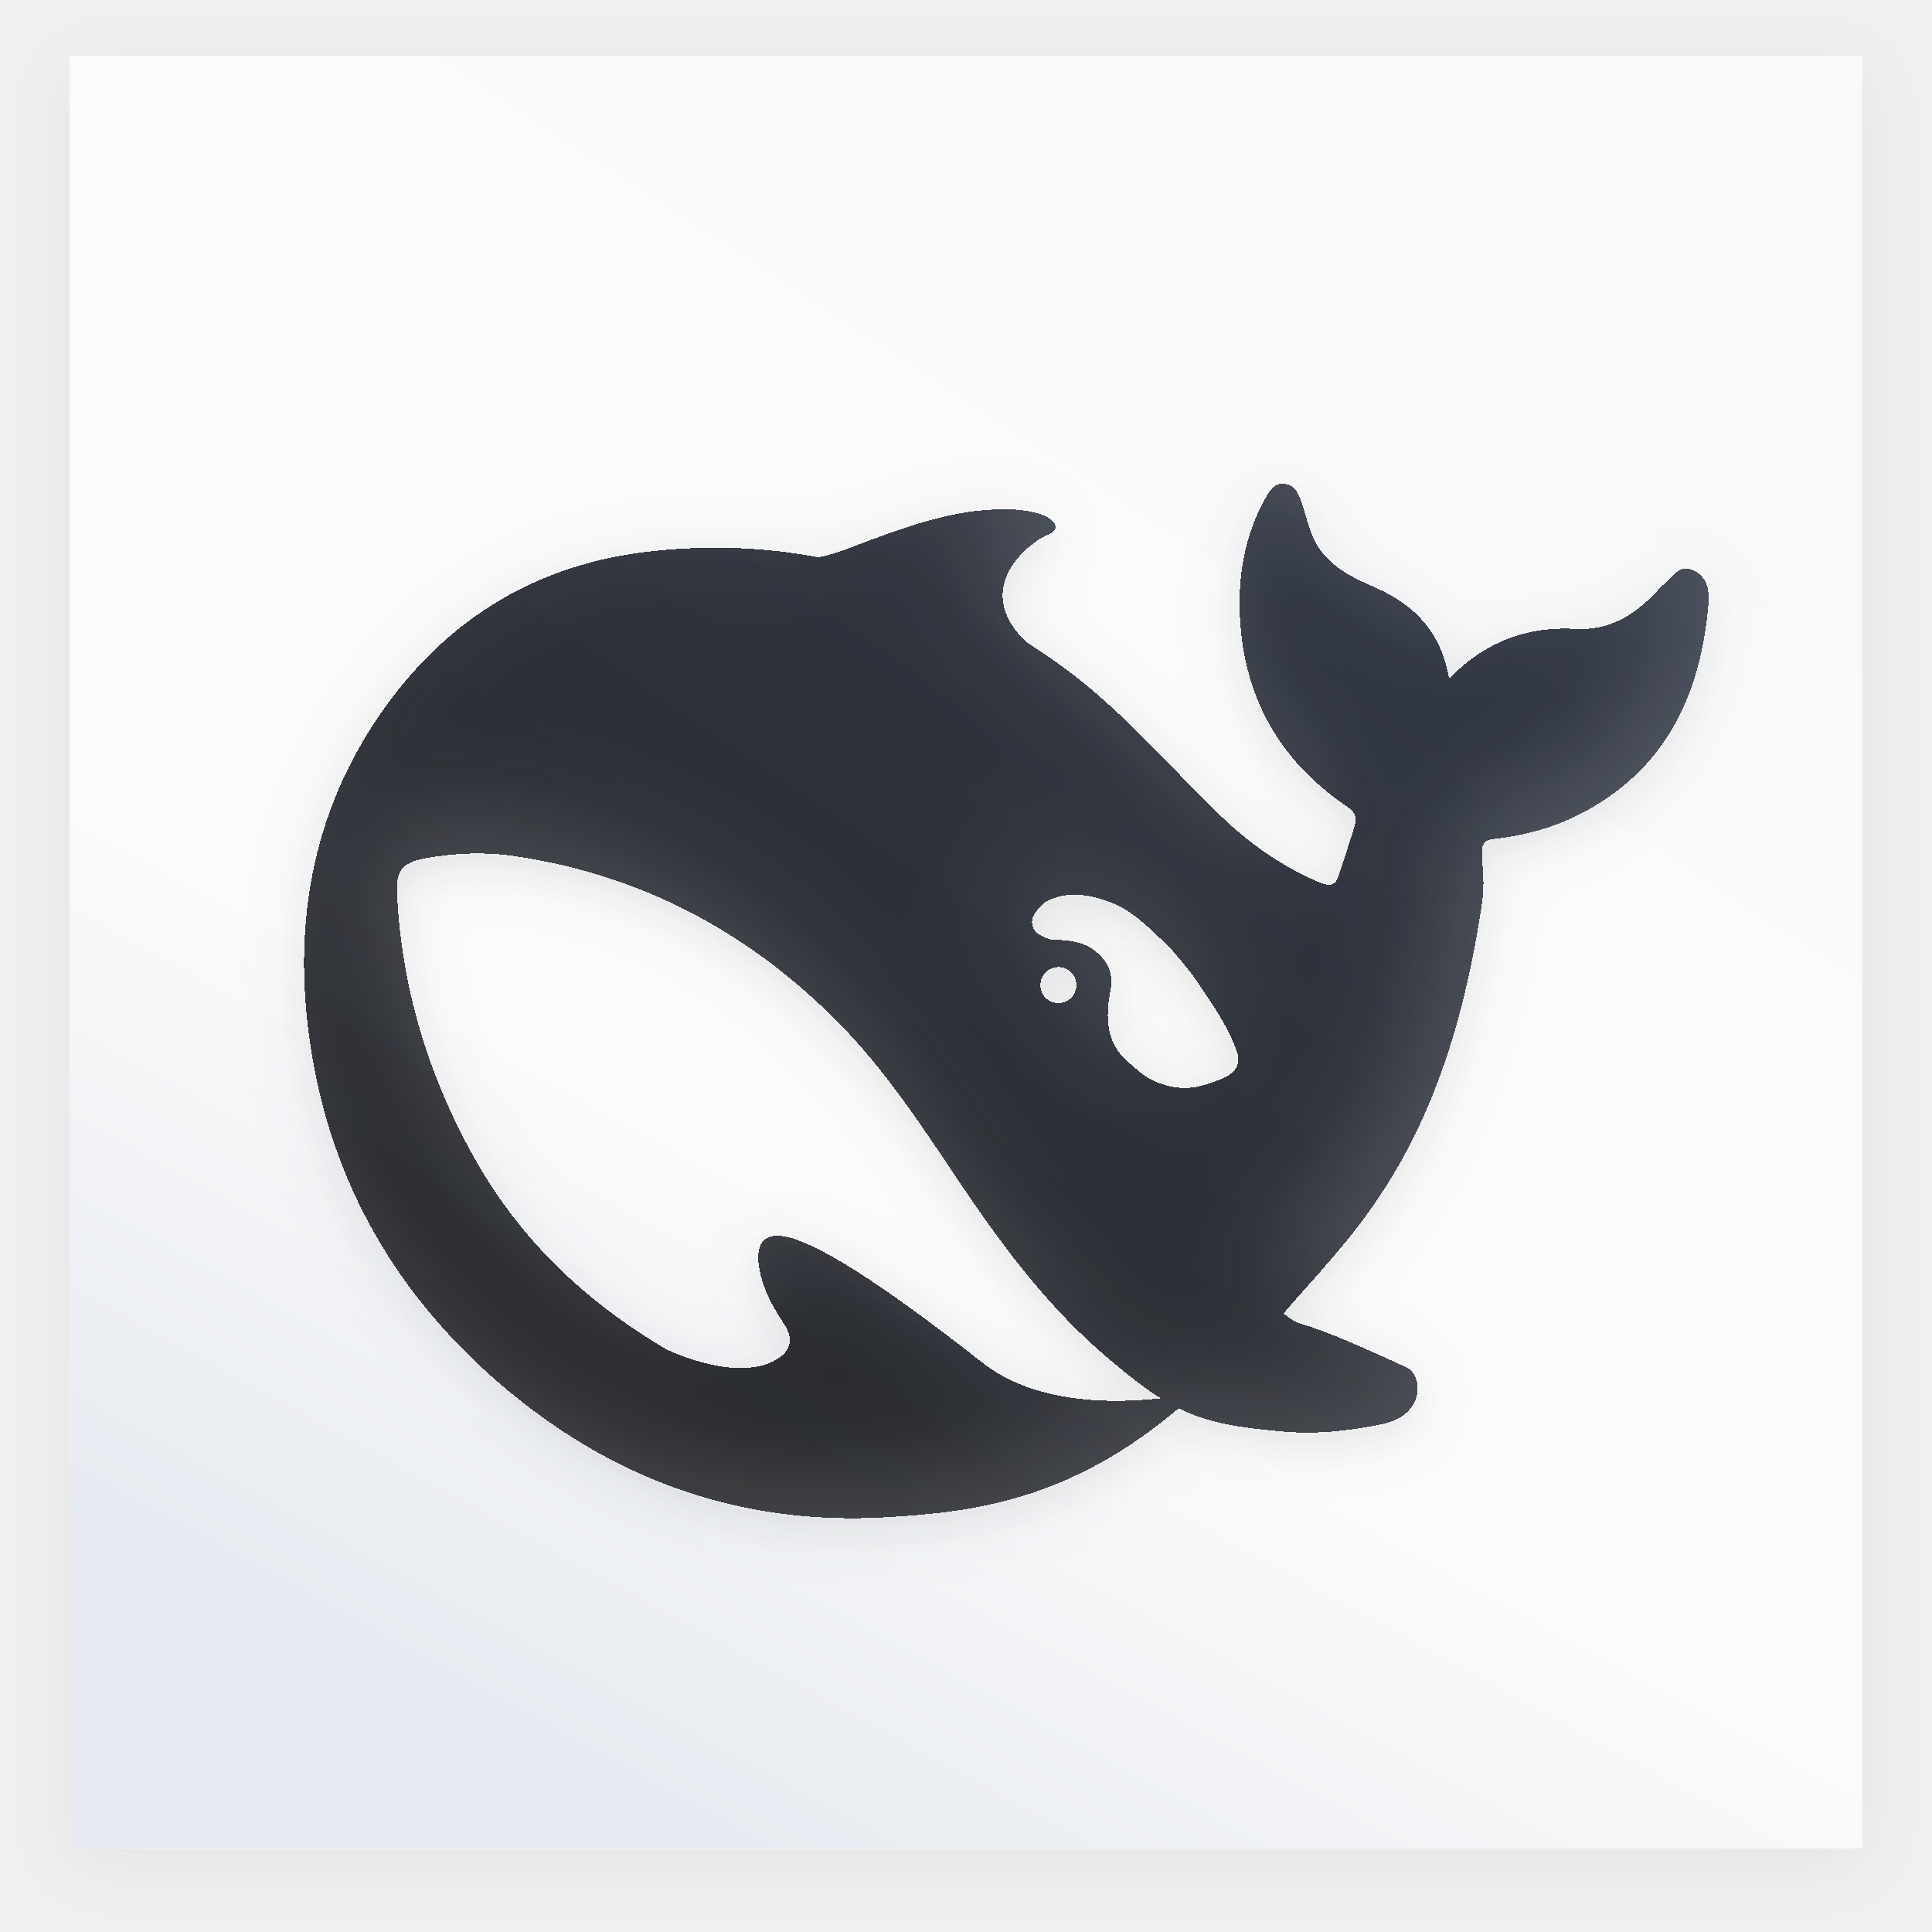
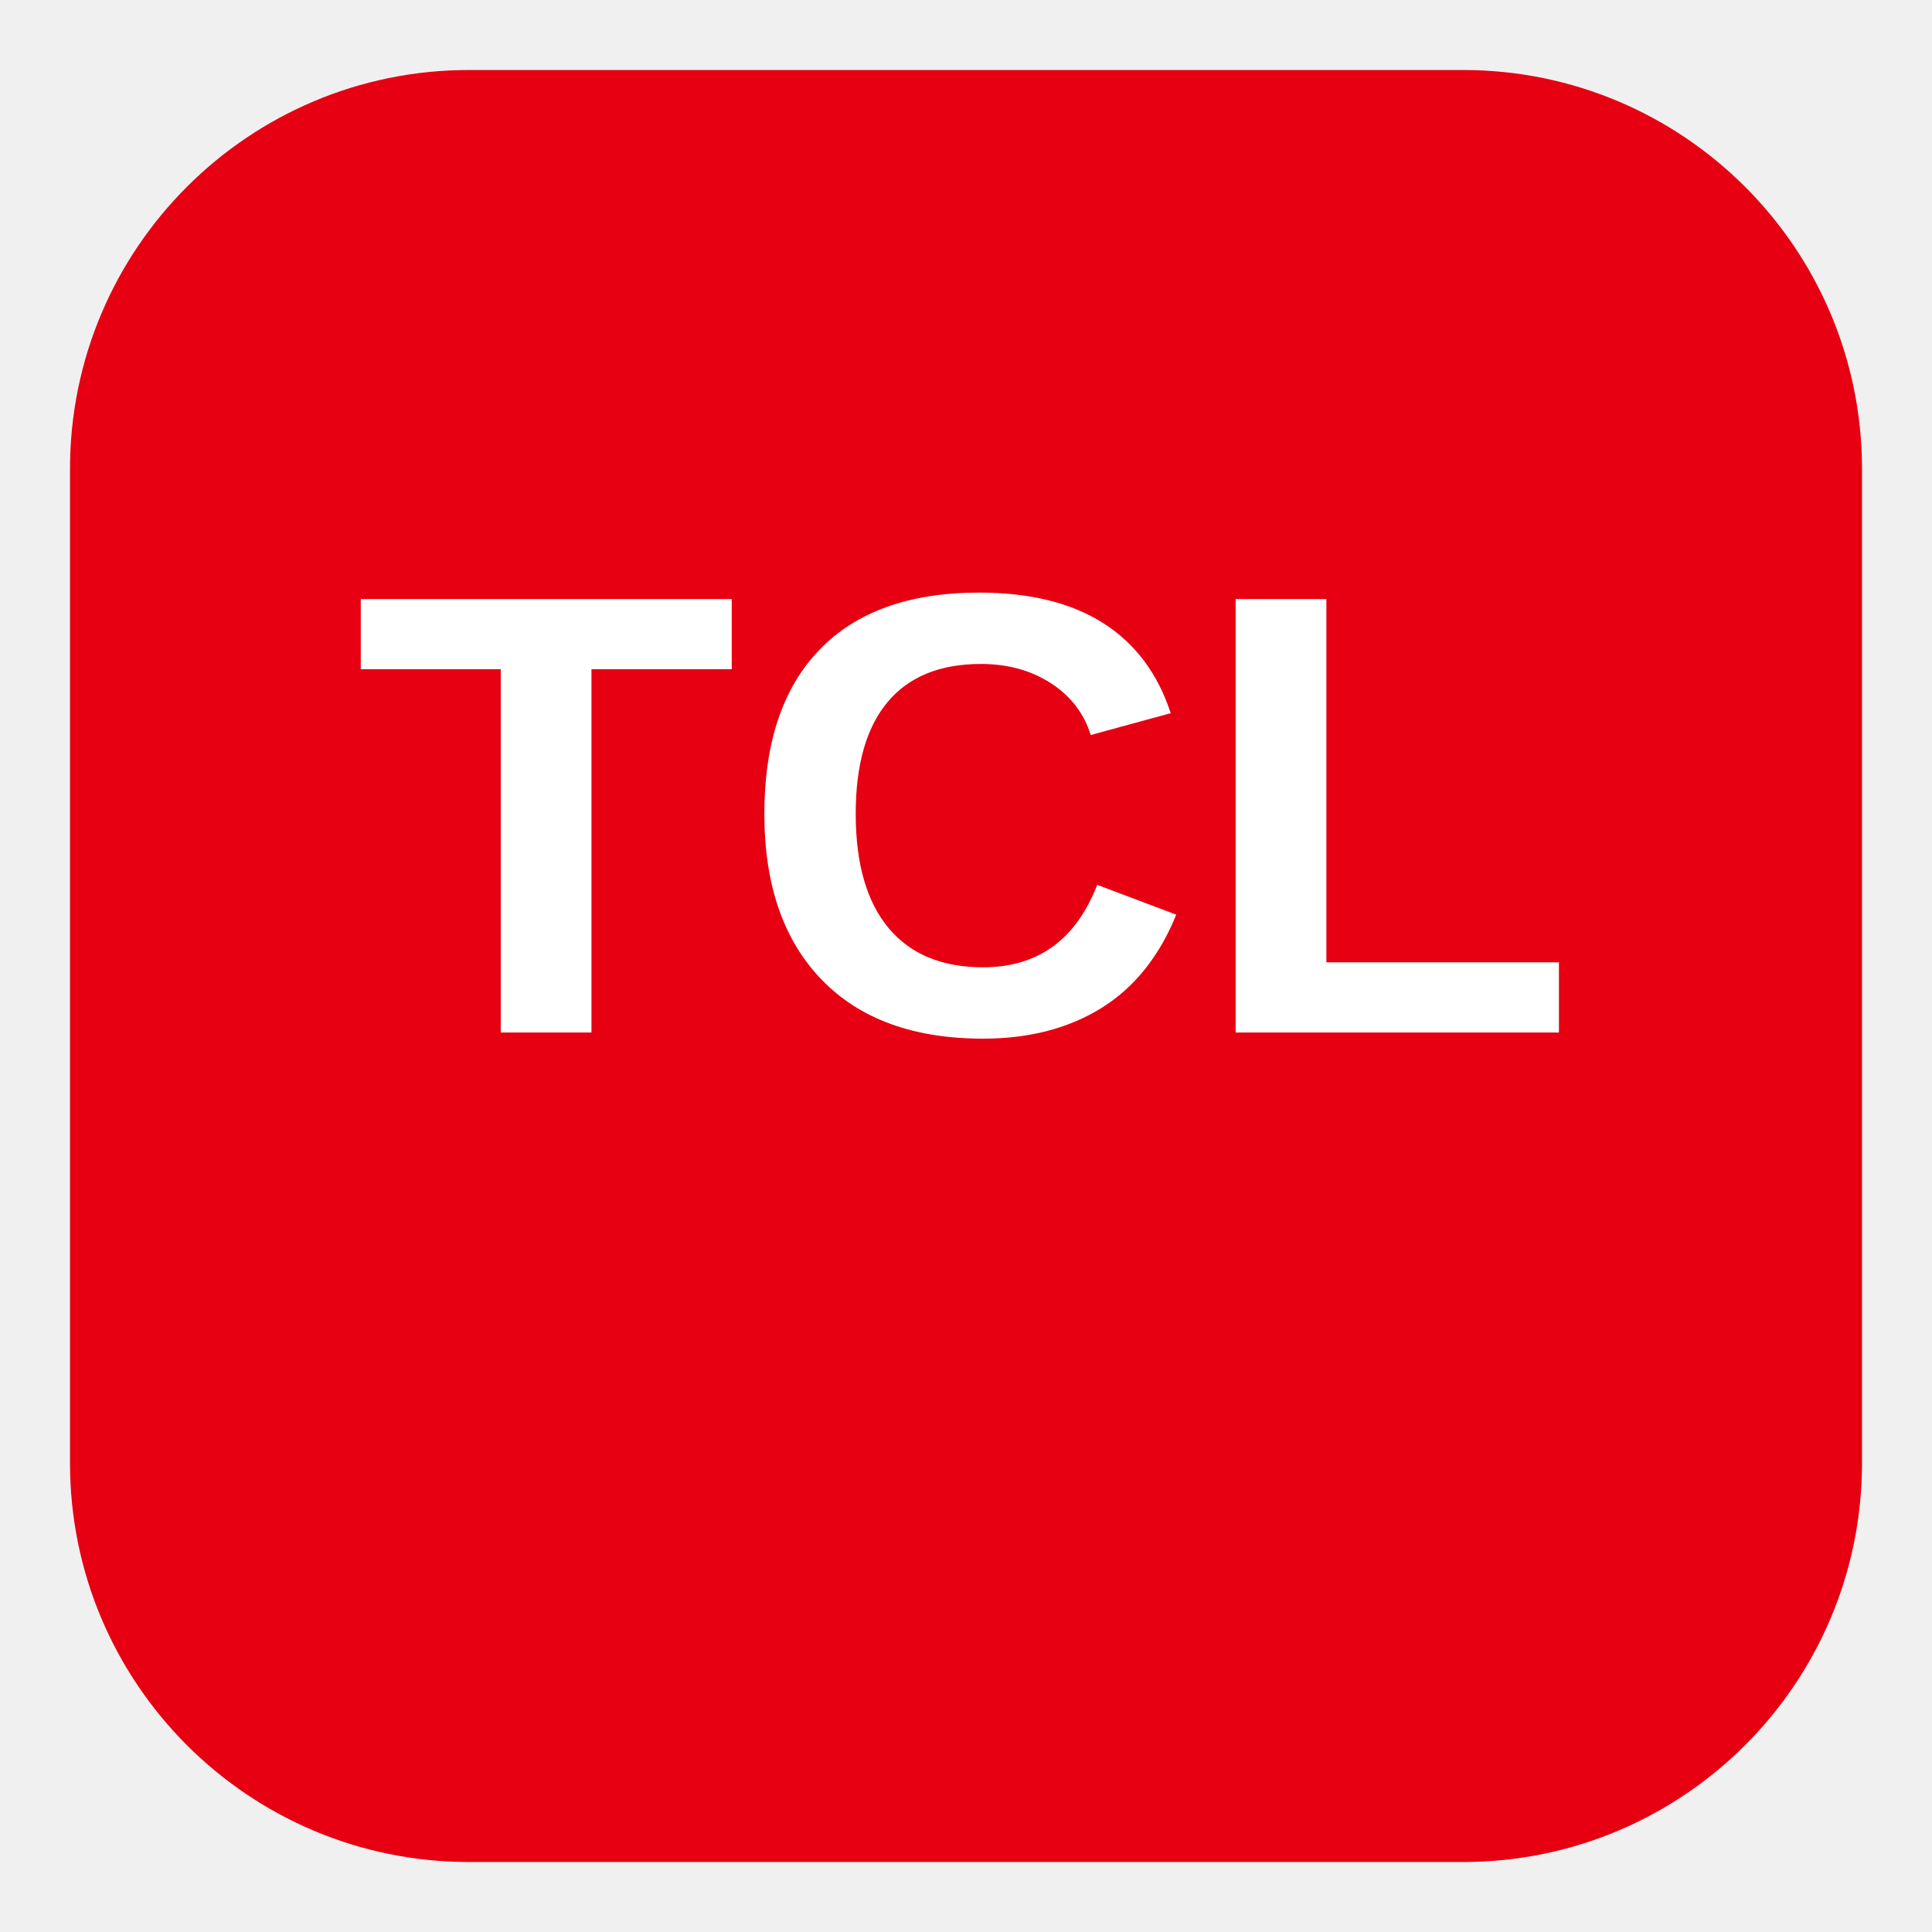
<svg xmlns="http://www.w3.org/2000/svg" width="1104" height="1104" viewBox="0 0 1104 1104" fill="none">
-   <g filter="url(#filter0_d_1637_371)">
-     <rect width="1024" height="1024" transform="translate(40 32)" fill="#FBFBFB" />
-     <rect width="1024" height="1024" transform="translate(40 32)" fill="url(#paint0_linear_1637_371)" fill-opacity="0.4" />
-     <rect width="1024" height="1024" transform="translate(40 32)" fill="url(#paint1_linear_1637_371)" fill-opacity="0.8" />
-     <g filter="url(#filter1_ddi_1637_371)">
-       <path d="M968.002 326.025C959.5 321.85 955.842 329.804 950.865 333.835C949.162 335.143 947.722 336.834 946.283 338.393C933.859 351.673 919.336 360.407 900.376 359.363C872.649 357.804 848.963 366.525 828.035 387.759C823.586 361.583 808.812 345.951 786.313 335.936C774.536 330.729 762.64 325.51 754.401 314.186C748.645 306.112 747.074 297.127 744.195 288.274C742.36 282.936 740.538 277.465 734.385 276.554C727.718 275.51 725.103 281.112 722.476 285.803C712.006 304.95 707.952 326.039 708.349 347.405C709.26 395.463 729.54 433.742 769.823 460.962C774.404 464.094 775.579 467.212 774.14 471.771C771.394 481.153 768.119 490.257 765.241 499.639C763.406 505.624 760.66 506.933 754.256 504.329C732.154 495.08 713.049 481.417 696.175 464.874C667.524 437.138 641.633 406.536 609.325 382.566C601.733 376.964 594.154 371.758 586.298 366.802C553.33 334.773 590.616 308.464 599.251 305.333C608.282 302.082 602.393 290.877 573.214 291.009C544.048 291.141 517.364 300.906 483.353 313.935C478.389 315.891 473.147 317.318 467.786 318.494C436.917 312.64 404.873 311.332 371.377 315.111C308.332 322.141 257.975 351.964 220.953 402.876C176.471 464.081 166.014 533.624 178.835 606.153C192.302 682.594 231.291 745.887 291.194 795.372C353.328 846.68 424.876 871.813 506.498 866.99C556.076 864.122 611.279 857.489 673.532 804.74C689.23 812.55 705.708 815.681 733.052 818.02C754.111 819.976 774.391 816.976 790.076 813.726C814.674 808.519 812.971 785.726 804.072 781.564C731.995 747.962 747.826 761.638 733.435 750.565C770.06 707.198 825.263 662.139 846.85 516.156C848.553 504.567 847.114 497.273 846.85 487.892C846.718 482.157 848.025 479.95 854.574 479.303C872.623 477.215 890.156 472.273 906.238 463.42C952.938 437.892 971.765 395.965 976.215 345.7C976.875 338.01 976.083 330.069 967.976 326.039L968.002 326.025ZM561.067 778.432C491.222 723.477 457.343 705.374 443.347 706.154C430.263 706.933 432.626 721.918 435.505 731.682C438.515 741.315 442.436 747.962 447.929 756.418C451.718 762.021 454.346 770.345 444.14 776.609C421.641 790.549 382.533 771.918 380.698 771.006C335.174 744.182 297.109 708.757 270.293 660.316C244.389 613.698 229.35 563.685 226.868 510.302C226.208 497.406 230.01 492.847 242.831 490.508C259.704 487.376 277.106 486.729 293.98 489.2C365.264 499.625 425.959 531.523 476.844 582.052C505.878 610.831 527.861 645.213 550.491 678.815C574.561 714.492 600.452 748.49 633.42 776.358C645.066 786.122 654.348 793.548 663.247 799.019C636.431 802.018 591.698 802.666 561.08 778.445L561.067 778.432ZM594.55 562.905C594.55 557.171 599.132 552.625 604.888 552.625C606.195 552.625 607.371 552.876 608.414 553.273C609.853 553.801 611.16 554.581 612.203 555.744C614.038 557.567 615.081 560.17 615.081 562.905C615.081 568.64 610.5 573.185 604.743 573.185C598.987 573.185 594.537 568.627 594.537 562.905H594.55ZM698.539 616.301C691.871 619.037 685.19 621.375 678.787 621.64C668.845 622.155 657.992 618.125 652.103 613.17C642.953 605.479 636.404 601.185 633.658 587.773C632.483 582.039 633.13 573.185 634.186 568.111C636.536 557.171 633.922 550.141 626.212 543.759C619.927 538.553 611.952 537.112 603.185 537.112C599.911 537.112 596.914 535.685 594.682 534.509C591.025 532.686 588.015 528.127 590.893 522.525C591.804 520.701 596.254 516.275 597.297 515.495C609.206 508.716 622.937 510.936 635.625 516.01C647.403 520.833 656.288 529.686 669.109 542.186C682.193 557.289 684.543 561.465 692.003 572.789C697.892 581.642 703.252 590.759 706.909 601.185C709.128 607.699 706.249 613.038 698.539 616.288V616.301Z" fill="url(#paint2_linear_1637_371)" fill-opacity="0.9" shape-rendering="crispEdges" />
-     </g>
-   </g>
-   <defs>
-     <filter id="filter0_d_1637_371" x="-8" y="-16" width="1120" height="1120" filterUnits="userSpaceOnUse" color-interpolation-filters="sRGB">
-       <feFlood flood-opacity="0" result="BackgroundImageFix" />
-       <feColorMatrix in="SourceAlpha" type="matrix" values="0 0 0 0 0 0 0 0 0 0 0 0 0 0 0 0 0 0 127 0" result="hardAlpha" />
-       <feOffset dy="8" />
-       <feGaussianBlur stdDeviation="20" />
-       <feComposite in2="hardAlpha" operator="out" />
-       <feColorMatrix type="matrix" values="0 0 0 0 0 0 0 0 0 0 0 0 0 0 0 0 0 0 0.05 0" />
-       <feBlend mode="normal" in2="BackgroundImageFix" result="effect1_dropShadow_1637_371" />
-       <feBlend mode="normal" in="BackgroundImageFix" in2="effect1_dropShadow_1637_371" result="BackgroundImageFix" />
-       <feBlend mode="normal" in="SourceGraphic" in2="BackgroundImageFix" result="shape" />
-     </filter>
-     <filter id="filter1_ddi_1637_371" x="133.744" y="240.427" width="882.652" height="671.147" filterUnits="userSpaceOnUse" color-interpolation-filters="sRGB">
-       <feFlood flood-opacity="0" result="BackgroundImageFix" />
-       <feColorMatrix in="SourceAlpha" type="matrix" values="0 0 0 0 0 0 0 0 0 0 0 0 0 0 0 0 0 0 127 0" result="hardAlpha" />
-       <feOffset dy="4" />
-       <feGaussianBlur stdDeviation="20" />
-       <feComposite in2="hardAlpha" operator="out" />
-       <feColorMatrix type="matrix" values="0 0 0 0 0.176 0 0 0 0 0.192 0 0 0 0 0.231 0 0 0 0.08 0" />
-       <feBlend mode="normal" in2="BackgroundImageFix" result="effect1_dropShadow_1637_371" />
-       <feColorMatrix in="SourceAlpha" type="matrix" values="0 0 0 0 0 0 0 0 0 0 0 0 0 0 0 0 0 0 127 0" result="hardAlpha" />
-       <feOffset dy="8" />
-       <feGaussianBlur stdDeviation="8" />
-       <feComposite in2="hardAlpha" operator="out" />
-       <feColorMatrix type="matrix" values="0 0 0 0 0.173 0 0 0 0 0.188 0 0 0 0 0.224 0 0 0 0.04 0" />
-       <feBlend mode="normal" in2="effect1_dropShadow_1637_371" result="effect2_dropShadow_1637_371" />
-       <feBlend mode="normal" in="SourceGraphic" in2="BackgroundImageFix" result="shape" />
-       <feColorMatrix in="SourceAlpha" type="matrix" values="0 0 0 0 0 0 0 0 0 0 0 0 0 0 0 0 0 0 127 0" result="hardAlpha" />
-       <feOffset dx="-16" dy="-20" />
-       <feGaussianBlur stdDeviation="30" />
-       <feComposite in2="hardAlpha" operator="arithmetic" k2="-1" k3="1" />
-       <feColorMatrix type="matrix" values="0 0 0 0 1 0 0 0 0 1 0 0 0 0 1 0 0 0 0.15 0" />
-       <feBlend mode="normal" in2="shape" result="effect3_innerShadow_1637_371" />
-       <feBlend mode="normal" in="effect3_innerShadow_1637_371" in2="effect2_dropShadow_1637_371" result="effect3_innerShadow_1637_371" />
-     </filter>
-     <linearGradient id="paint0_linear_1637_371" x1="973.58" y1="1.59609e-05" x2="378.123" y2="917.86" gradientUnits="userSpaceOnUse">
-       <stop offset="0.142" stop-color="#D4DBE9" />
-       <stop offset="0.486" stop-color="#FBFBFB" />
-     </linearGradient>
-     <linearGradient id="paint1_linear_1637_371" x1="603.371" y1="445.063" x2="239.356" y2="1111.41" gradientUnits="userSpaceOnUse">
-       <stop offset="0.363" stop-color="#FBFBFB" />
-       <stop offset="0.83" stop-color="#E1E6EE" />
-     </linearGradient>
-     <linearGradient id="paint2_linear_1637_371" x1="849.855" y1="39.085" x2="331.636" y2="802.645" gradientUnits="userSpaceOnUse">
-       <stop offset="0.086" stop-color="#1C2434" />
-       <stop offset="1" stop-color="#0F1115" />
-     </linearGradient>
-   </defs>
+   <rect x="40" y="40" width="1024" height="1024" rx="228" fill="#E60012" />
+   <text x="552" y="590" text-anchor="middle" font-family="Arial, Helvetica, sans-serif" font-weight="700" font-size="360" fill="#FFFFFF">TCL</text>
</svg>
